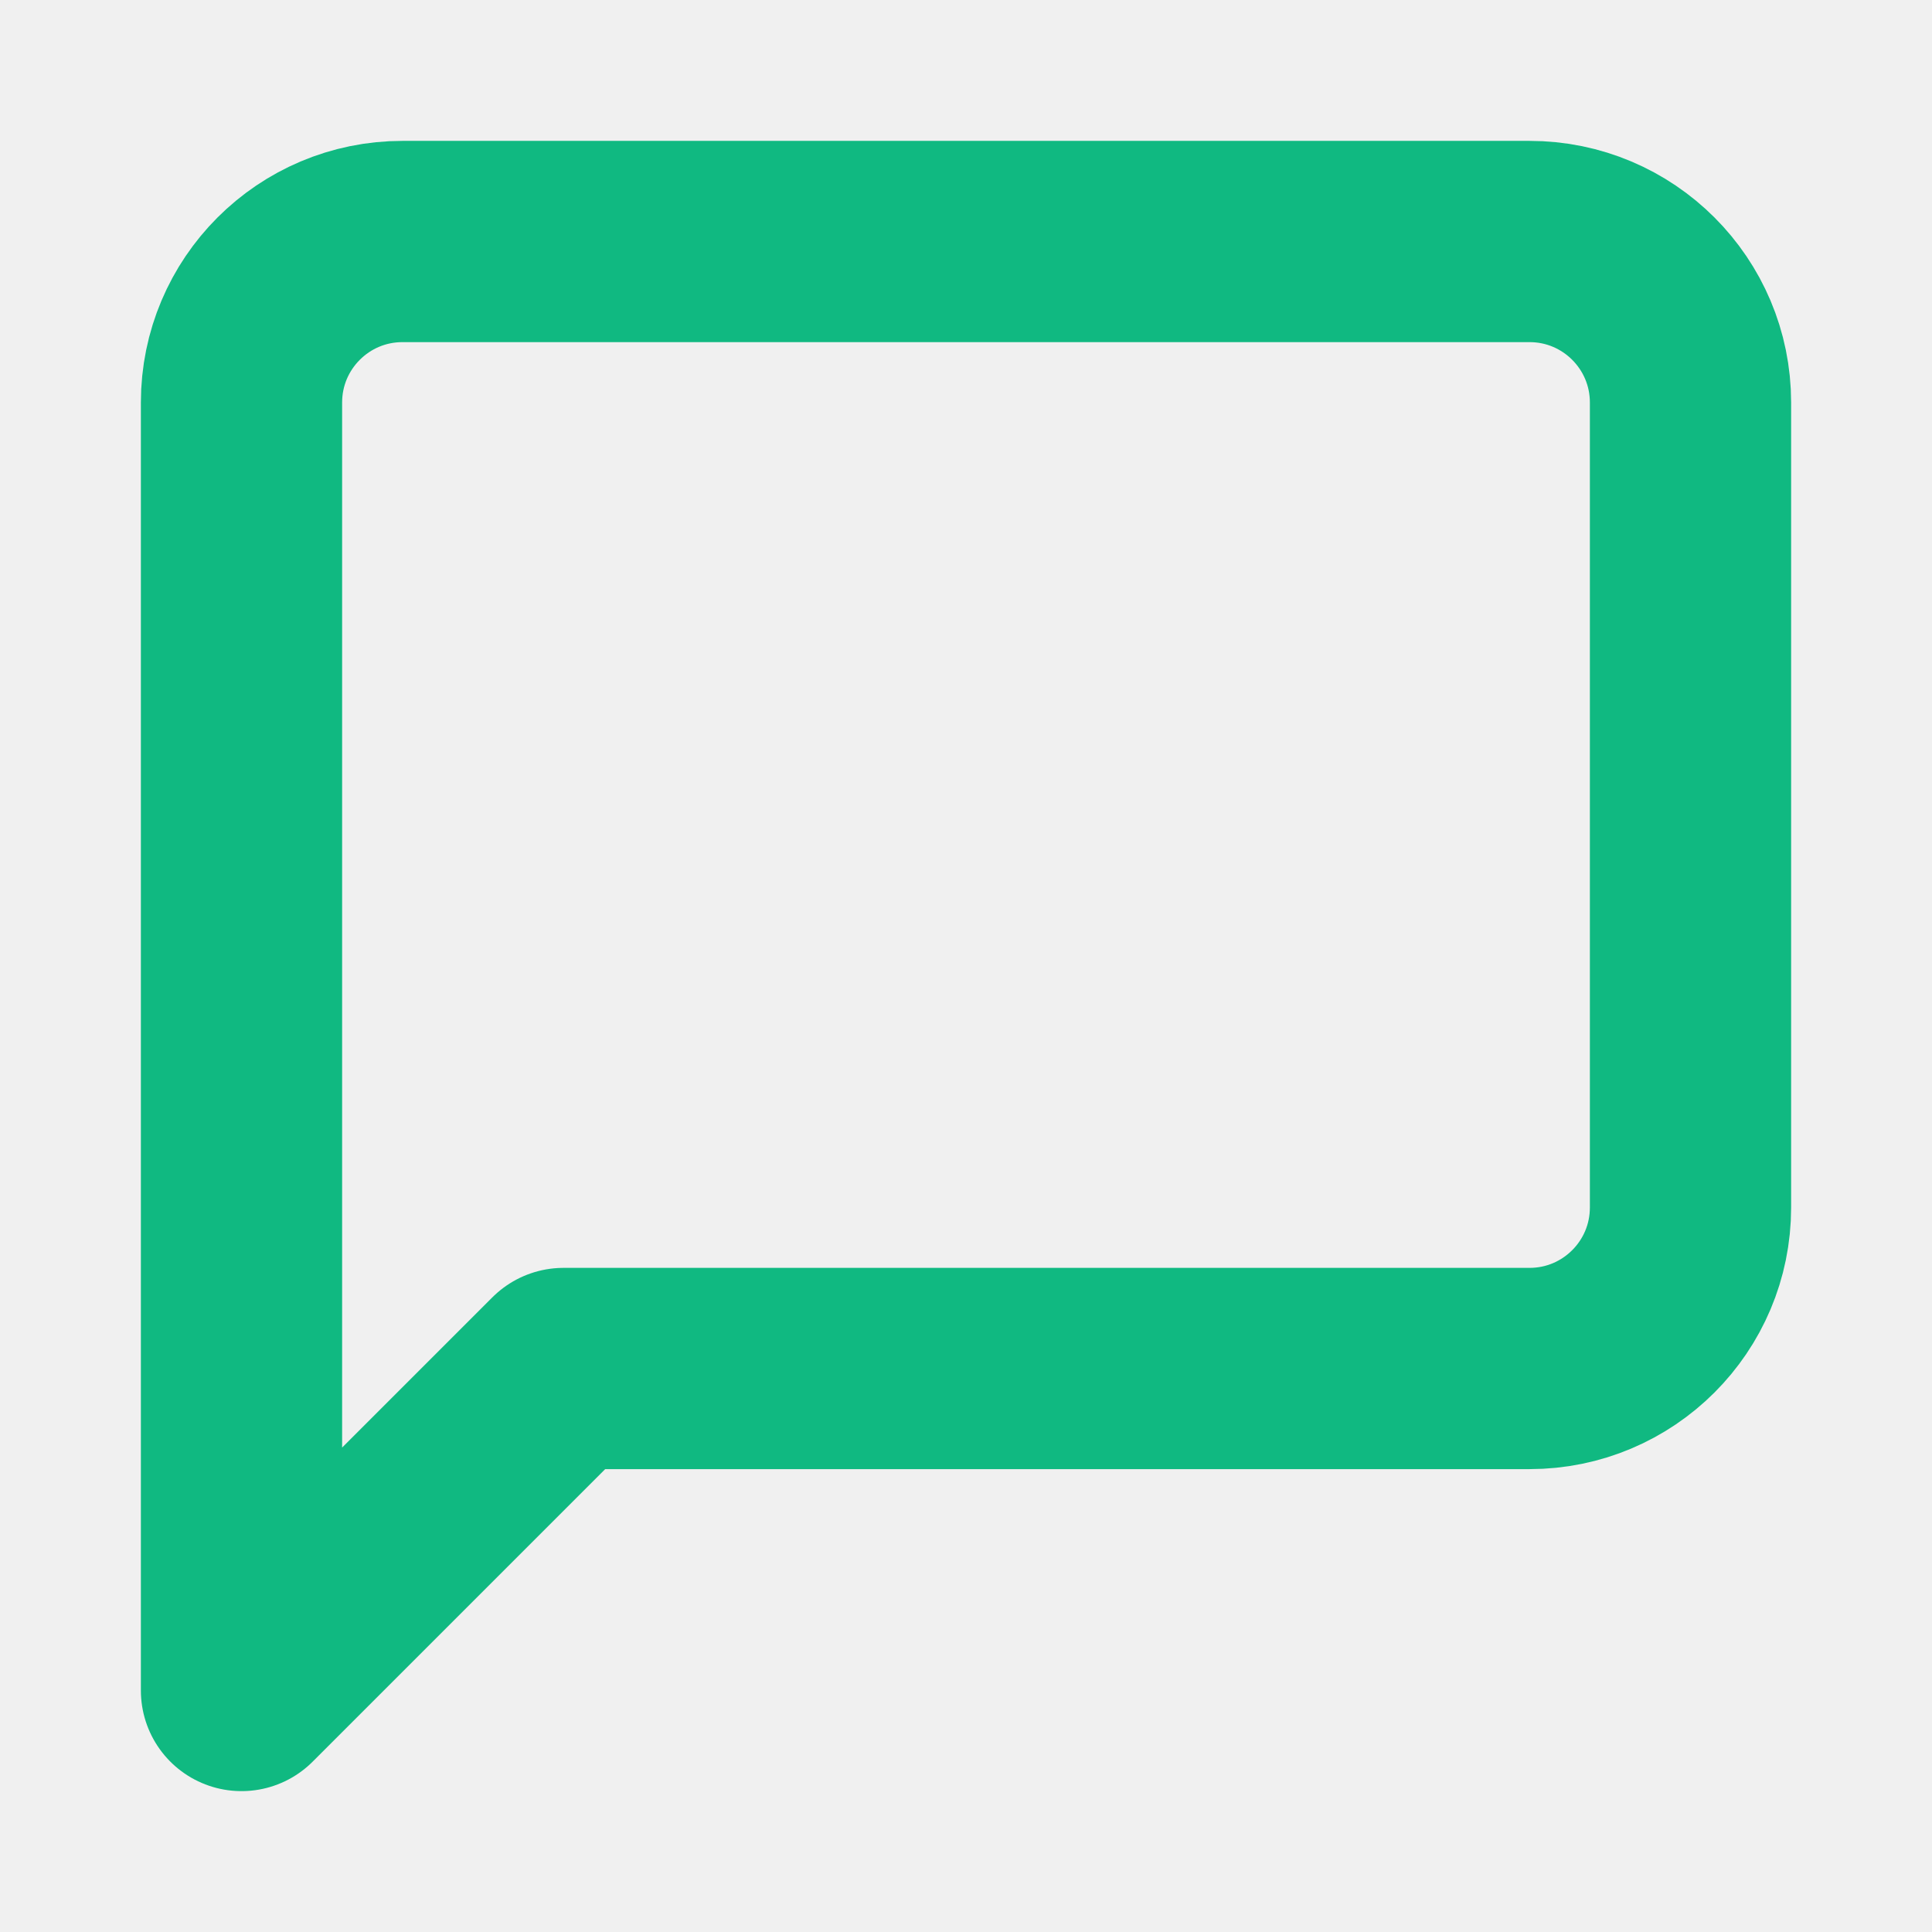
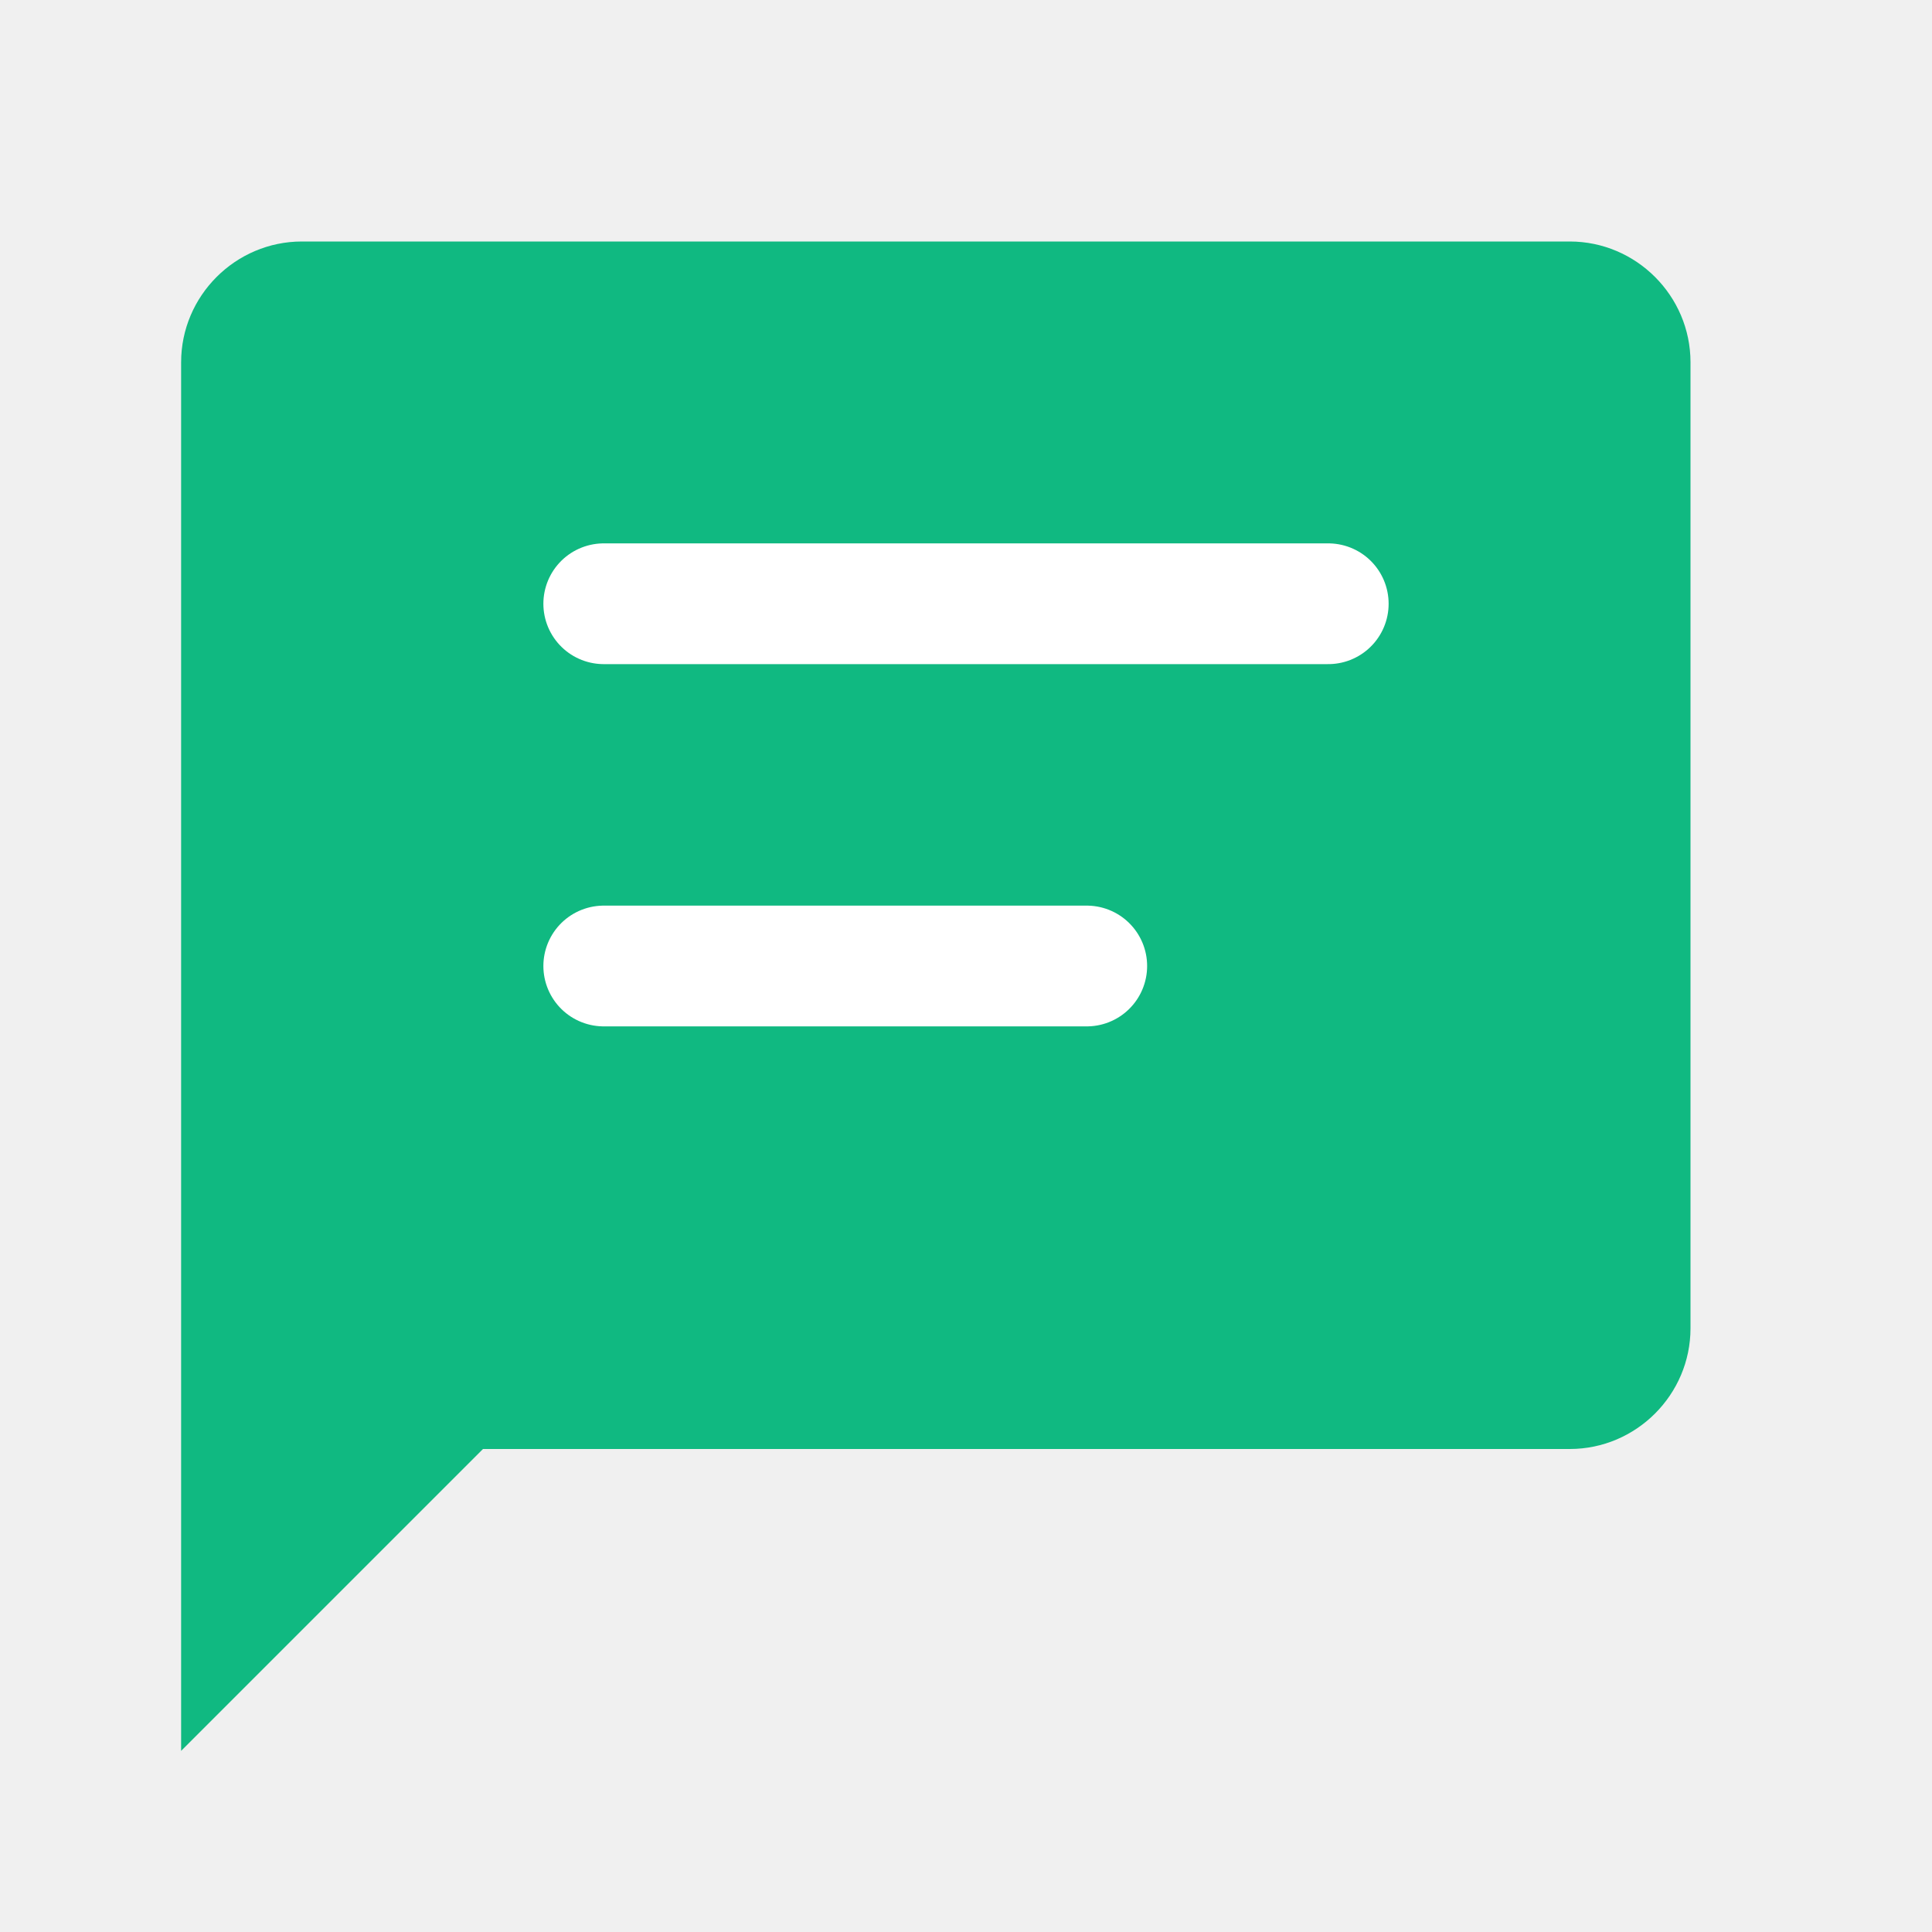
- <svg xmlns="http://www.w3.org/2000/svg" viewBox="0 0 24 24" fill="none" stroke="#10b981" stroke-width="2.5" stroke-linecap="round" stroke-linejoin="round">
-   <path d="M21 15a2 2 0 0 1-2 2H7l-4 4V5a2 2 0 0 1 2-2h14a2 2 0 0 1 2 2z" />
+ <svg xmlns="http://www.w3.org/2000/svg" viewBox="0 0 512 512" fill="none">
+   <path d="M448 352c0 17.6-14.4 32-32 32H128l-80 80V96c0-17.6 14.4-32 32-32h336c17.6 0 32 14.4 32 32v256z" fill="#10b981" />
+   <path d="M160 160h192M160 256h128" stroke="#ffffff" stroke-width="32" stroke-linecap="round" />
</svg>
